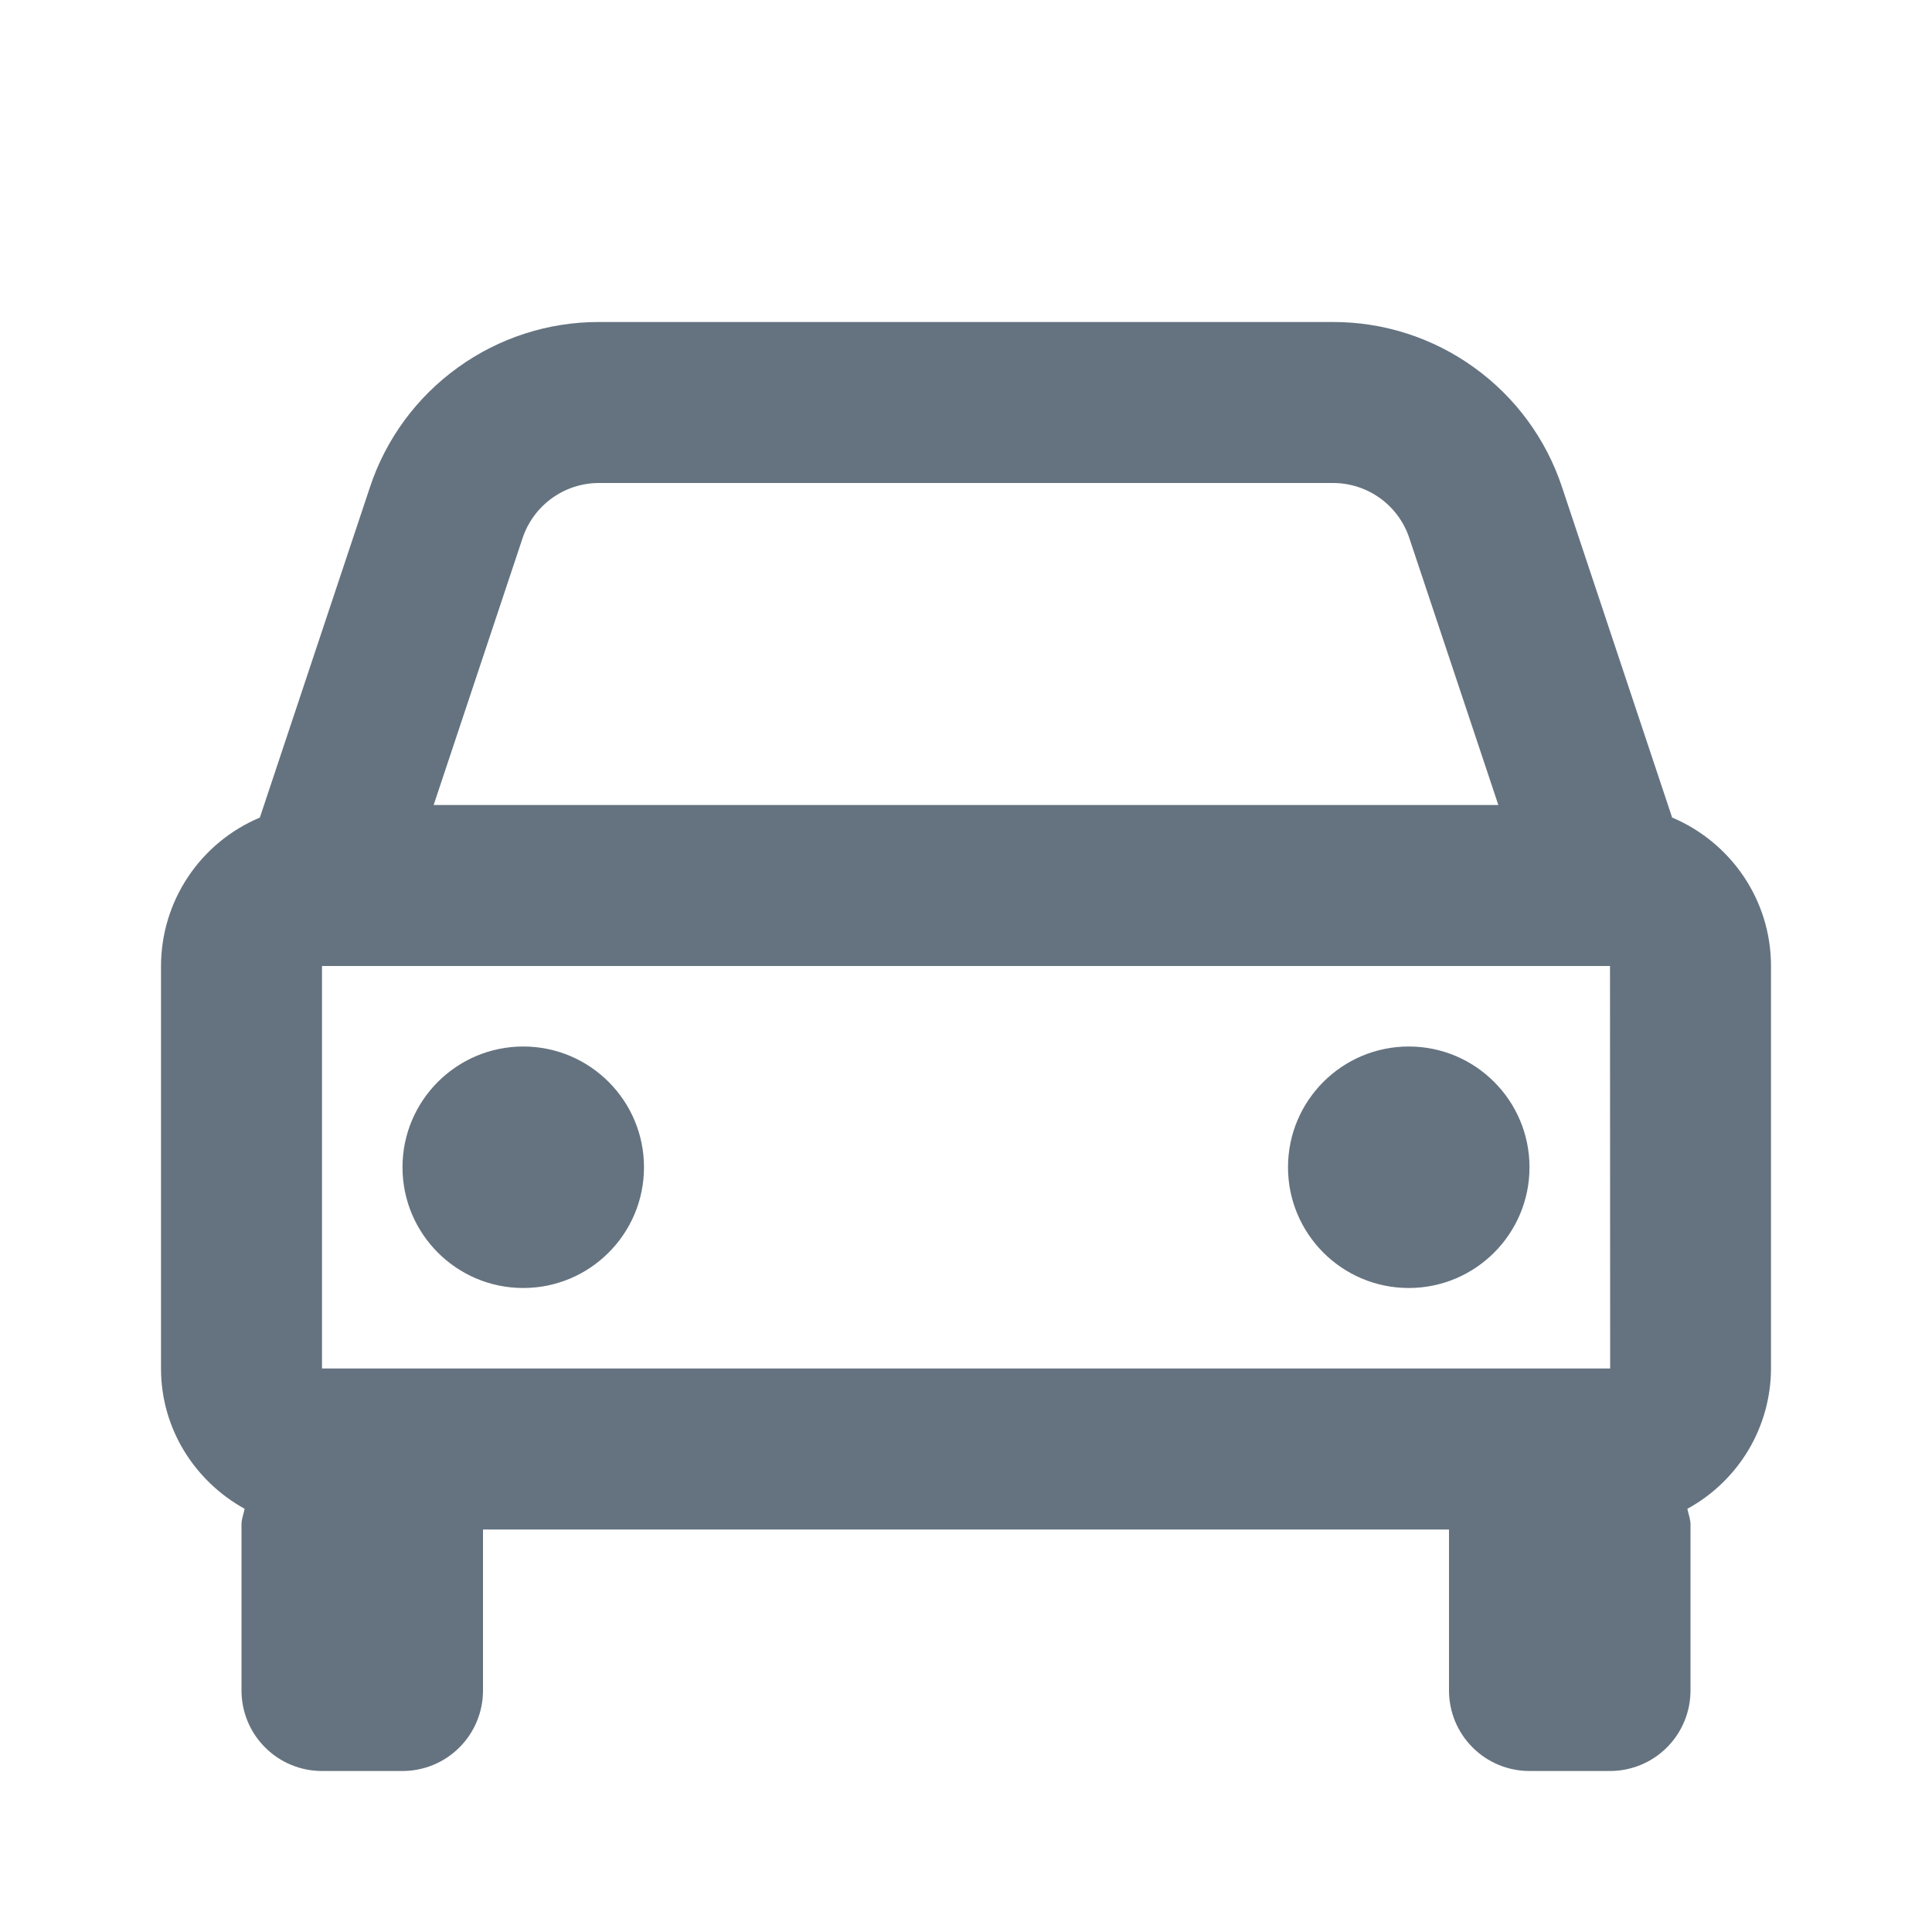
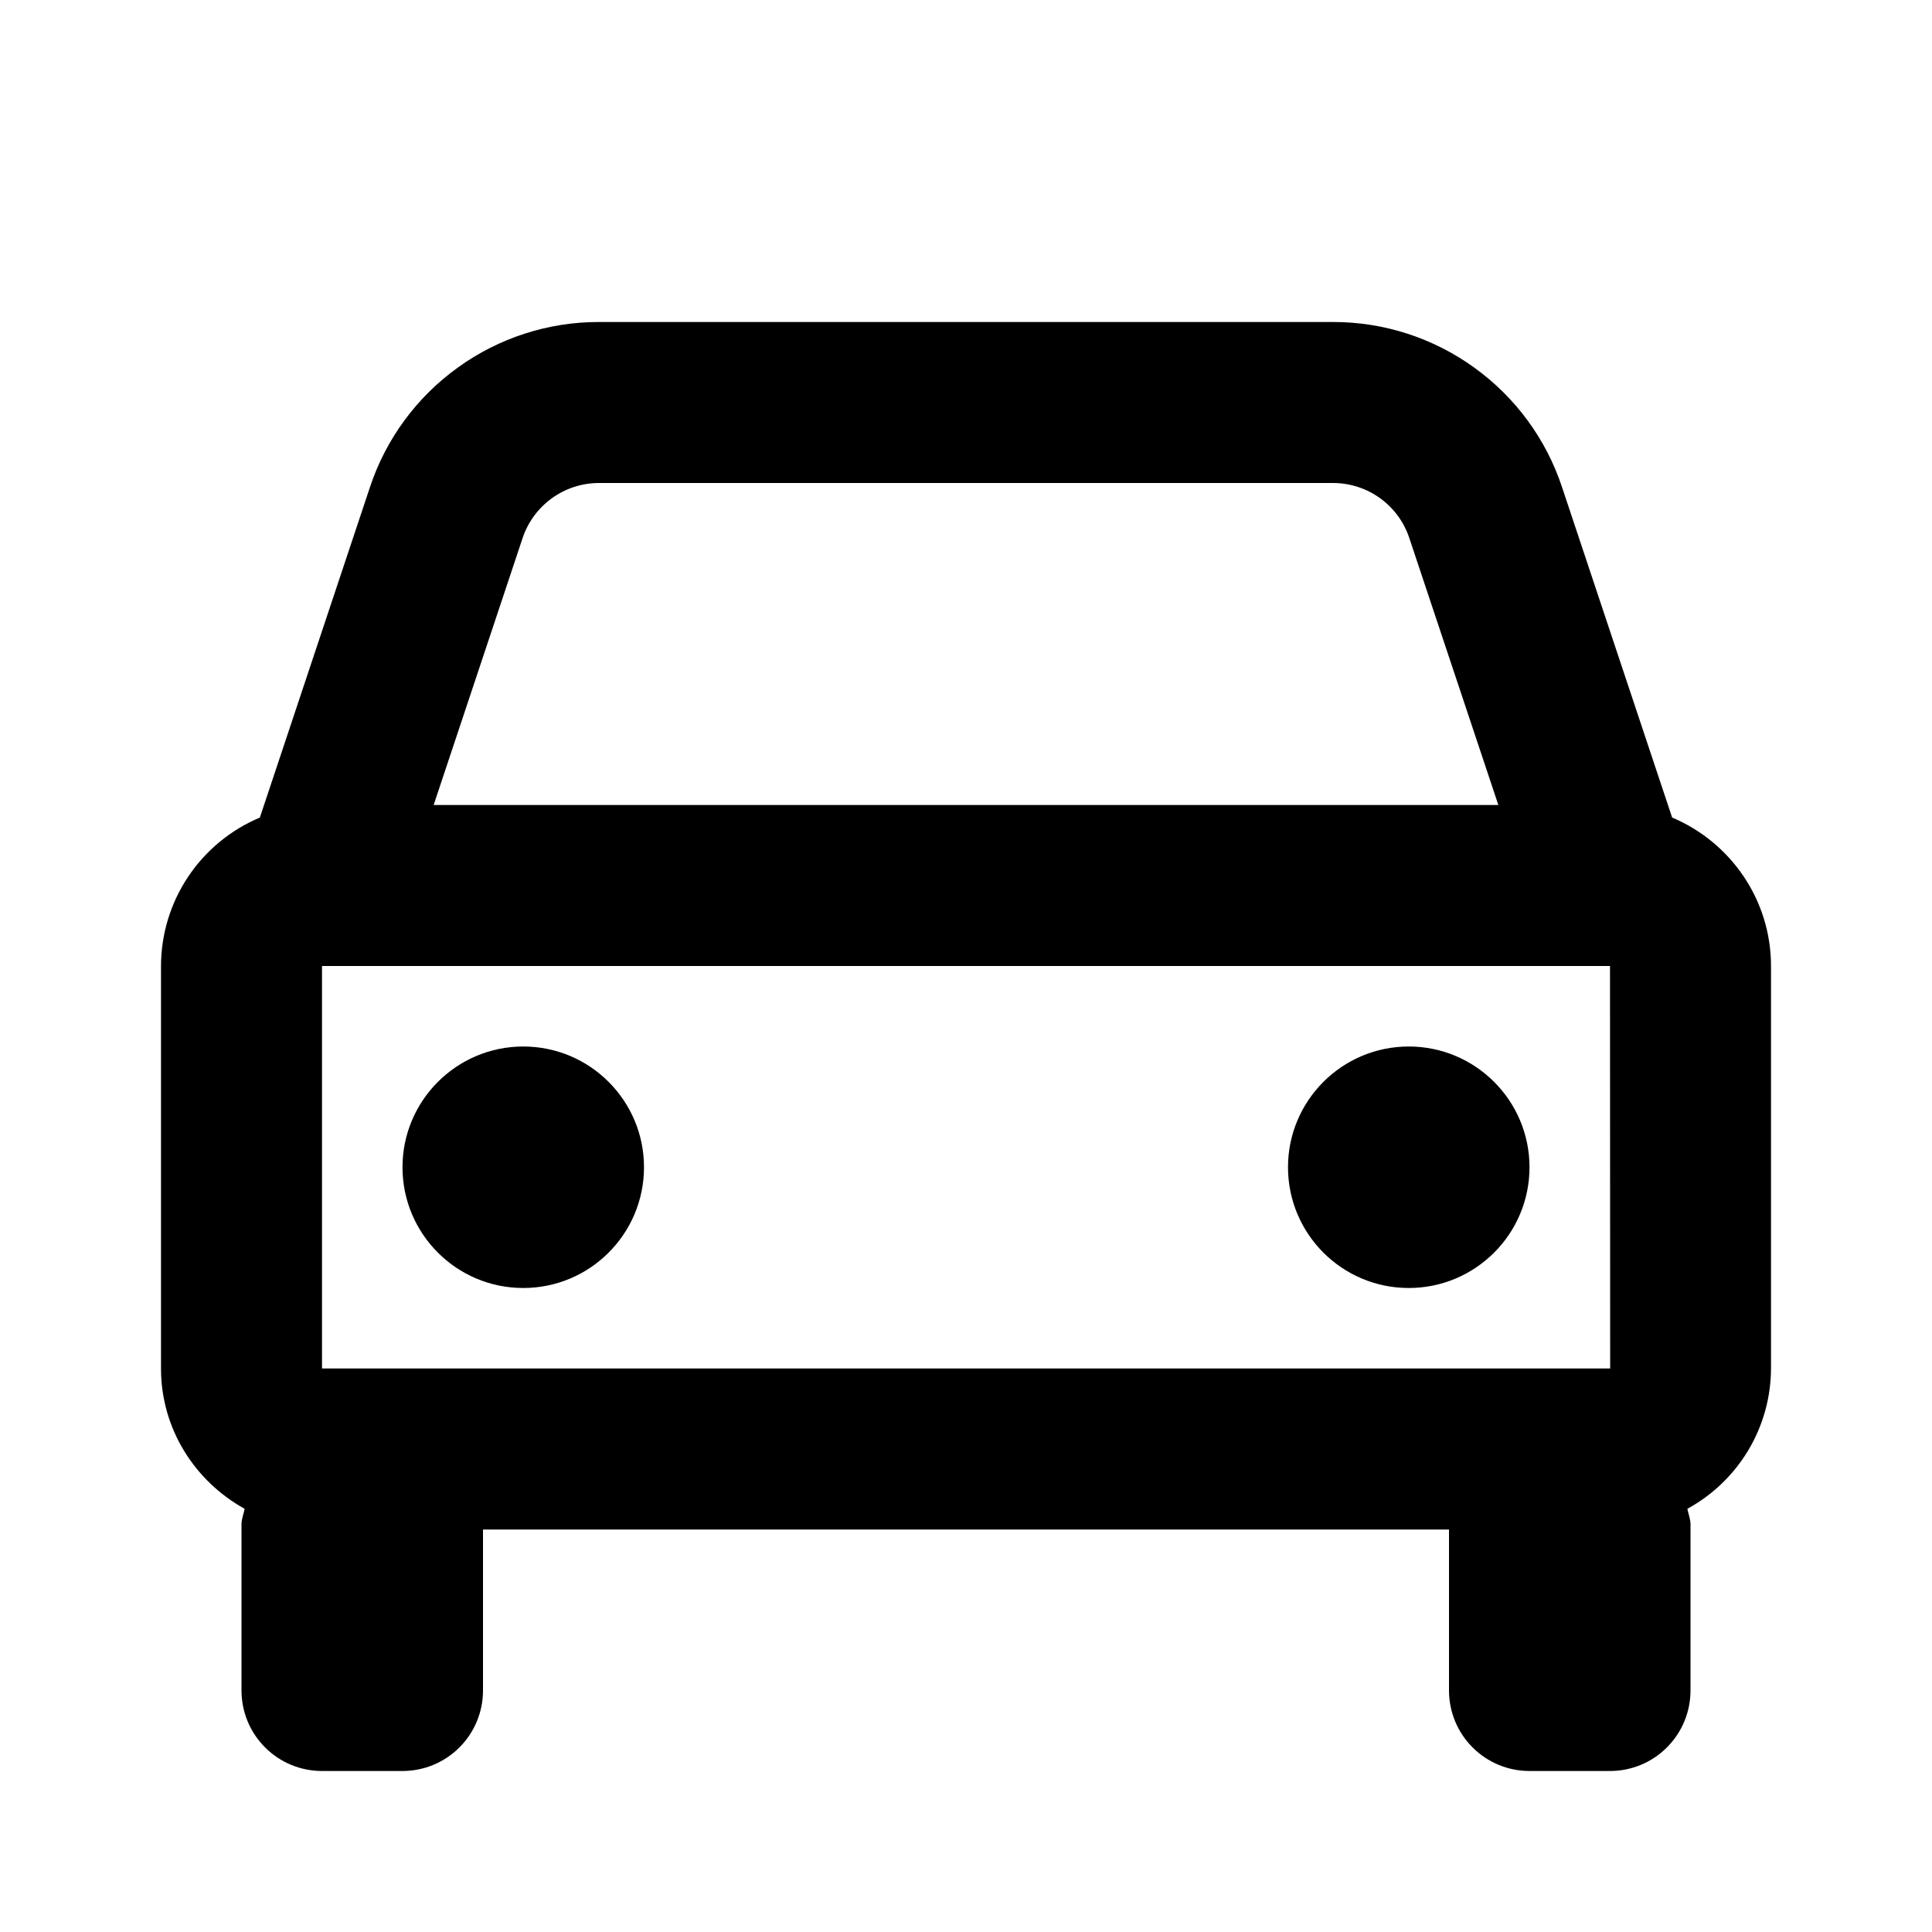
- <svg xmlns="http://www.w3.org/2000/svg" width="24" height="24" viewBox="0 0 24 24" fill="none">
-   <path d="M20.772 10.156L19.404 6.051C19.206 5.453 18.824 4.934 18.313 4.566C17.802 4.197 17.189 3.999 16.559 4H7.441C6.811 3.999 6.198 4.197 5.687 4.566C5.176 4.934 4.794 5.453 4.596 6.051L3.228 10.156C2.865 10.309 2.554 10.565 2.336 10.893C2.117 11.221 2.001 11.606 2 12V17C2 17.753 2.423 18.402 3.039 18.743C3.026 18.809 3 18.869 3 18.938V21C3 21.265 3.105 21.52 3.293 21.707C3.48 21.895 3.735 22 4 22H5C5.265 22 5.52 21.895 5.707 21.707C5.895 21.52 6 21.265 6 21V19H18V21C18 21.265 18.105 21.52 18.293 21.707C18.48 21.895 18.735 22 19 22H20C20.265 22 20.52 21.895 20.707 21.707C20.895 21.52 21 21.265 21 21V18.938C21 18.869 20.974 18.808 20.961 18.743C21.274 18.572 21.536 18.32 21.719 18.014C21.902 17.707 21.999 17.357 22 17V12C22 11.171 21.492 10.459 20.772 10.156ZM4 17V12H20L20.002 17H4ZM7.441 6H16.558C16.989 6 17.371 6.274 17.507 6.684L18.613 10H5.387L6.492 6.684C6.558 6.485 6.686 6.312 6.856 6.189C7.026 6.066 7.231 6 7.441 6Z" fill="#657380" />
-   <path d="M6.5 16C7.328 16 8 15.328 8 14.5C8 13.672 7.328 13 6.5 13C5.672 13 5 13.672 5 14.5C5 15.328 5.672 16 6.5 16Z" fill="#657380" />
-   <path d="M17.5 16C18.328 16 19 15.328 19 14.5C19 13.672 18.328 13 17.5 13C16.672 13 16 13.672 16 14.5C16 15.328 16.672 16 17.5 16Z" fill="#657380" />
+ <svg xmlns="http://www.w3.org/2000/svg" width="24" height="24" viewBox="0 0 24 24">
+   <path d="M20.772 10.156L19.404 6.051C19.206 5.453 18.824 4.934 18.313 4.566C17.802 4.197 17.189 3.999 16.559 4H7.441C6.811 3.999 6.198 4.197 5.687 4.566C5.176 4.934 4.794 5.453 4.596 6.051L3.228 10.156C2.865 10.309 2.554 10.565 2.336 10.893C2.117 11.221 2.001 11.606 2 12V17C2 17.753 2.423 18.402 3.039 18.743C3.026 18.809 3 18.869 3 18.938V21C3 21.265 3.105 21.52 3.293 21.707C3.48 21.895 3.735 22 4 22H5C5.265 22 5.52 21.895 5.707 21.707C5.895 21.52 6 21.265 6 21V19H18V21C18 21.265 18.105 21.52 18.293 21.707C18.48 21.895 18.735 22 19 22H20C20.265 22 20.52 21.895 20.707 21.707C20.895 21.52 21 21.265 21 21V18.938C21 18.869 20.974 18.808 20.961 18.743C21.274 18.572 21.536 18.32 21.719 18.014C21.902 17.707 21.999 17.357 22 17V12C22 11.171 21.492 10.459 20.772 10.156ZM4 17V12H20L20.002 17H4ZM7.441 6H16.558C16.989 6 17.371 6.274 17.507 6.684L18.613 10H5.387L6.492 6.684C6.558 6.485 6.686 6.312 6.856 6.189C7.026 6.066 7.231 6 7.441 6Z" />
+   <path d="M6.5 16C7.328 16 8 15.328 8 14.5C8 13.672 7.328 13 6.5 13C5.672 13 5 13.672 5 14.5C5 15.328 5.672 16 6.5 16Z" />
+   <path d="M17.5 16C18.328 16 19 15.328 19 14.5C19 13.672 18.328 13 17.5 13C16.672 13 16 13.672 16 14.5C16 15.328 16.672 16 17.5 16Z" />
</svg>
